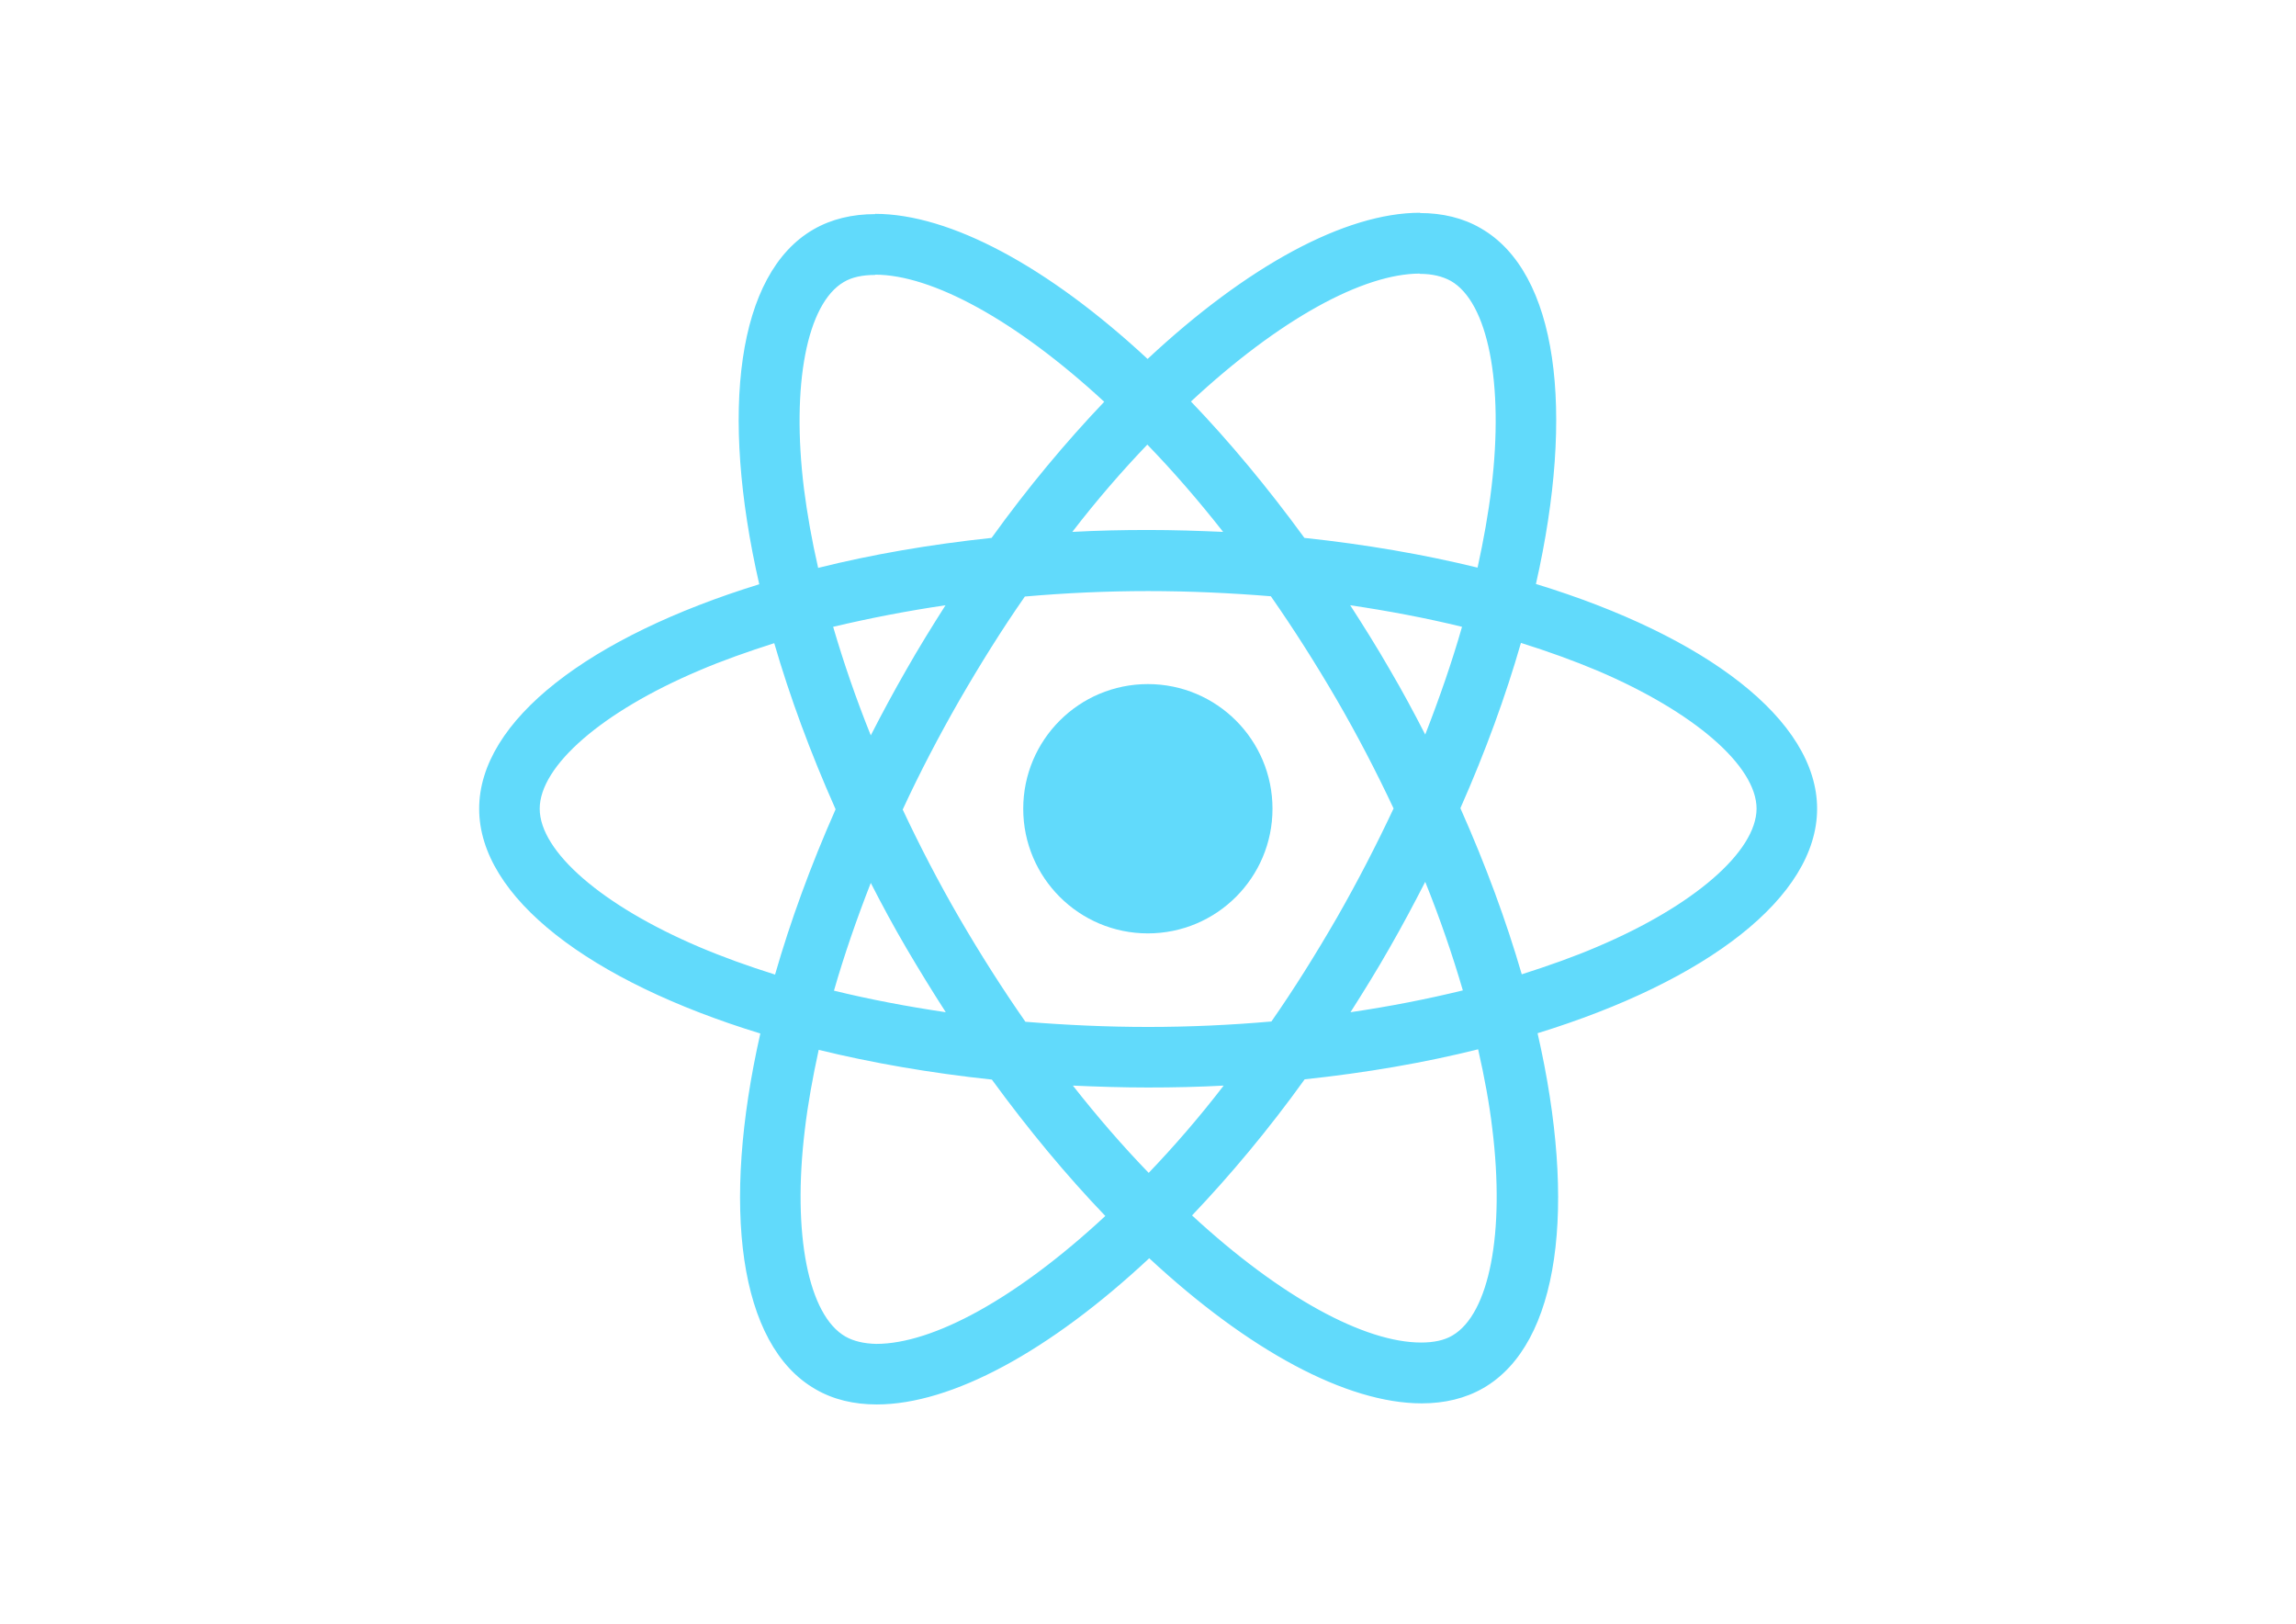
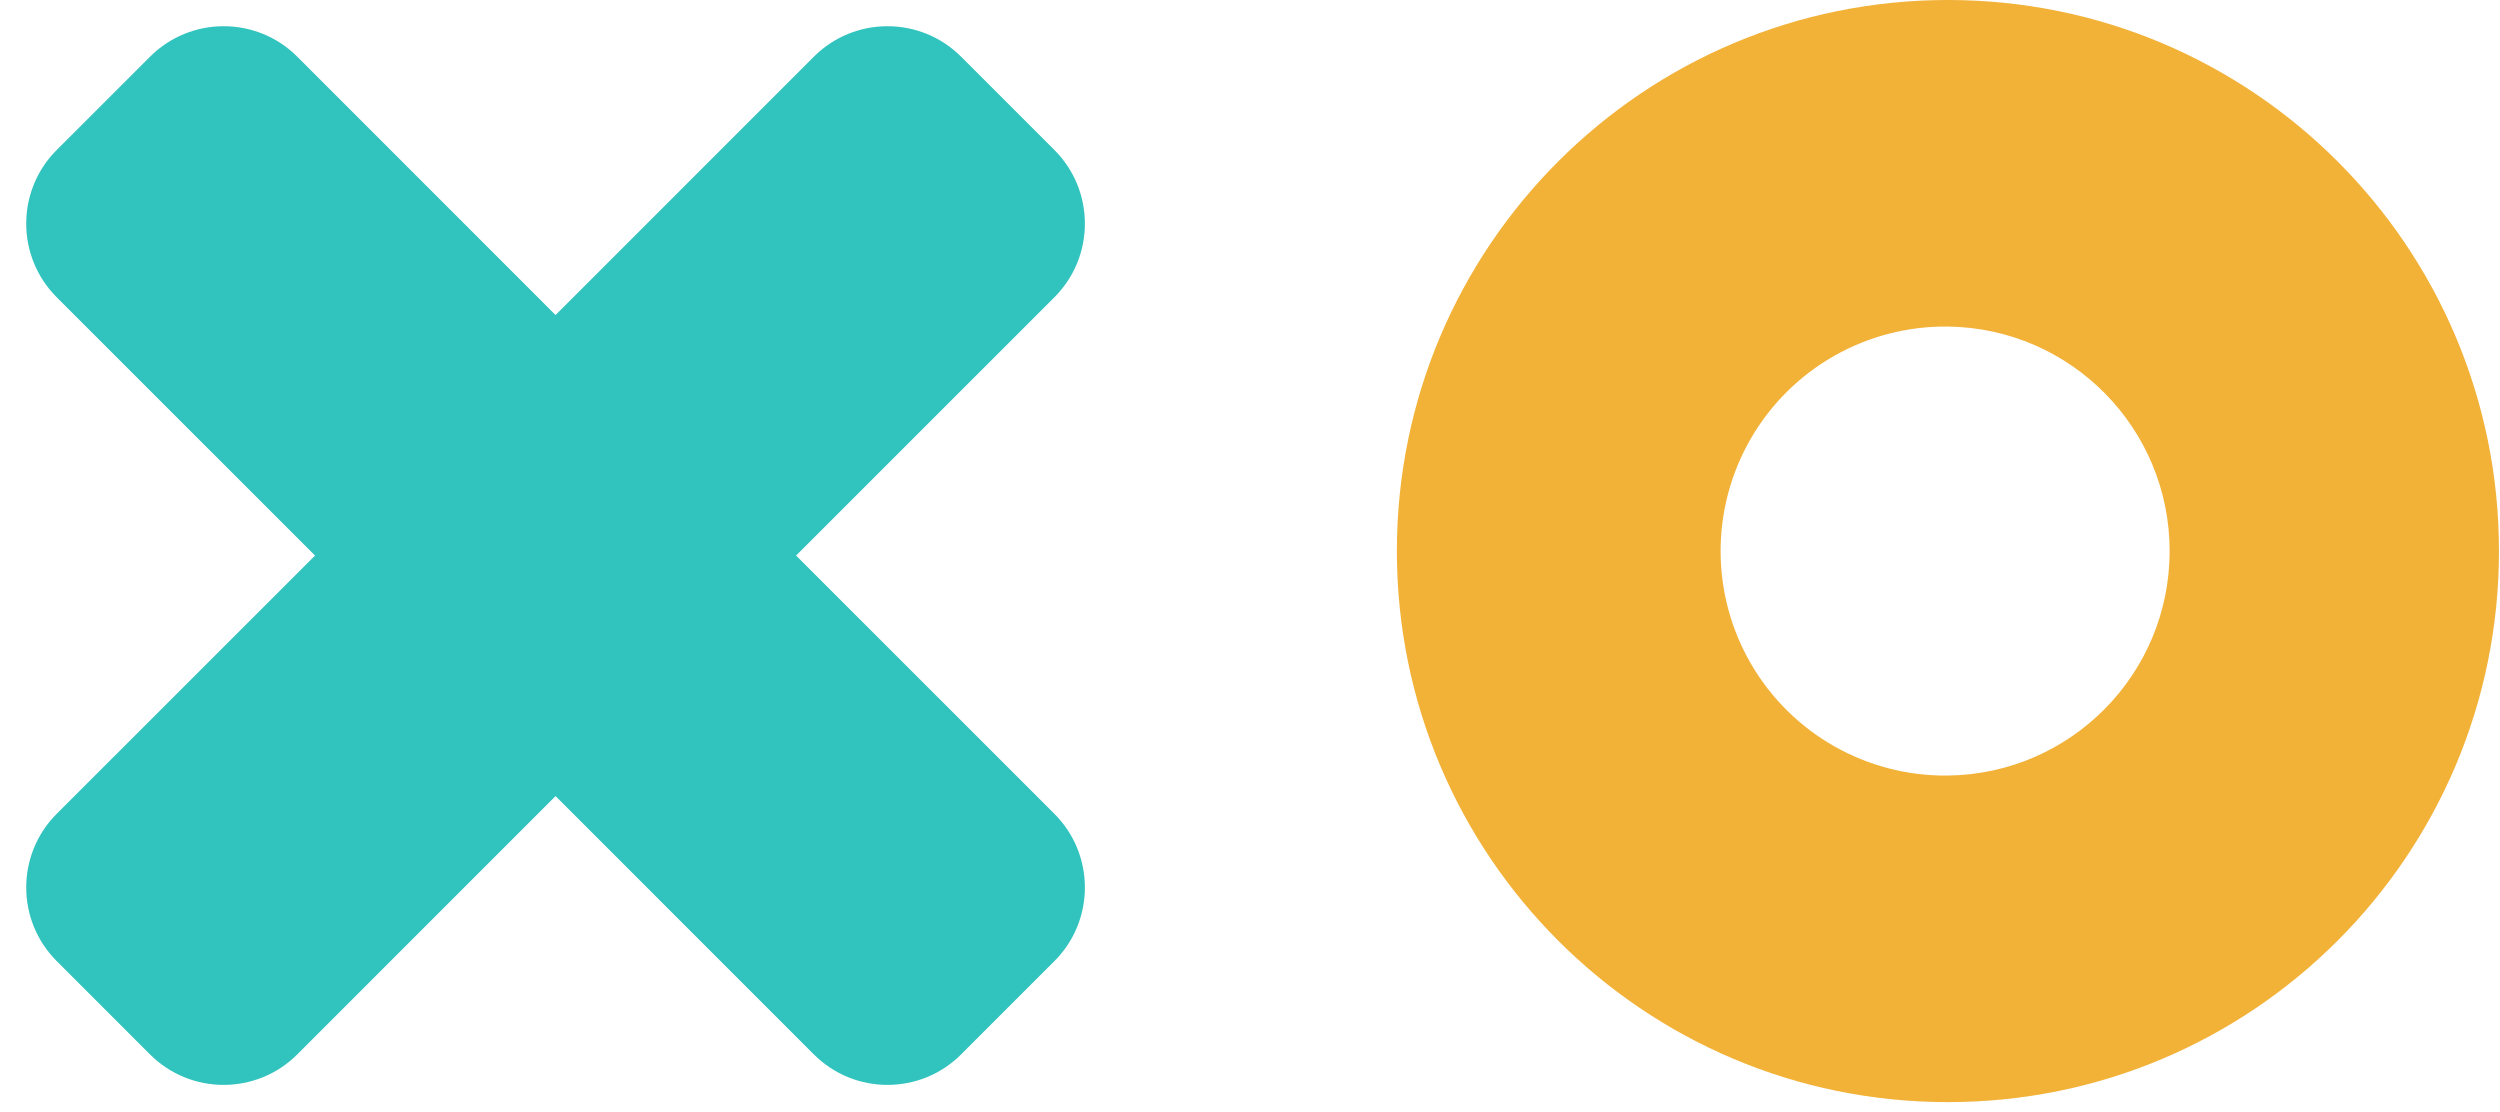
- <svg xmlns="http://www.w3.org/2000/svg" viewBox="0 0 841.9 595.3">
-   <g fill="#61DAFB">
-     <path d="M666.3 296.5c0-32.5-40.7-63.3-103.1-82.4 14.4-63.6 8-114.2-20.2-130.4-6.5-3.8-14.1-5.6-22.4-5.6v22.3c4.6 0 8.3.9 11.4 2.6 13.6 7.8 19.5 37.5 14.9 75.7-1.1 9.4-2.9 19.3-5.1 29.4-19.6-4.8-41-8.5-63.5-10.9-13.5-18.5-27.5-35.3-41.6-50 32.6-30.3 63.2-46.9 84-46.9V78c-27.5 0-63.5 19.6-99.9 53.6-36.4-33.8-72.4-53.2-99.9-53.2v22.3c20.7 0 51.4 16.5 84 46.6-14 14.7-28 31.4-41.3 49.9-22.6 2.4-44 6.1-63.6 11-2.3-10-4-19.7-5.2-29-4.7-38.2 1.1-67.9 14.6-75.8 3-1.8 6.9-2.6 11.5-2.6V78.5c-8.4 0-16 1.8-22.6 5.6-28.1 16.2-34.4 66.7-19.9 130.1-62.2 19.2-102.7 49.9-102.7 82.3 0 32.5 40.7 63.3 103.1 82.4-14.4 63.6-8 114.2 20.2 130.4 6.5 3.8 14.1 5.6 22.5 5.6 27.5 0 63.5-19.6 99.9-53.6 36.4 33.8 72.4 53.2 99.9 53.2 8.4 0 16-1.8 22.6-5.6 28.1-16.2 34.4-66.7 19.9-130.1 62-19.1 102.5-49.9 102.5-82.3zm-130.2-66.7c-3.7 12.9-8.3 26.2-13.5 39.5-4.1-8-8.4-16-13.1-24-4.6-8-9.5-15.8-14.4-23.4 14.2 2.1 27.9 4.7 41 7.9zm-45.8 106.5c-7.8 13.5-15.8 26.3-24.1 38.2-14.9 1.3-30 2-45.2 2-15.1 0-30.2-.7-45-1.9-8.3-11.9-16.4-24.6-24.2-38-7.6-13.1-14.5-26.4-20.8-39.8 6.2-13.4 13.2-26.8 20.7-39.9 7.8-13.5 15.8-26.3 24.1-38.2 14.9-1.3 30-2 45.2-2 15.1 0 30.2.7 45 1.9 8.3 11.9 16.4 24.6 24.2 38 7.6 13.1 14.5 26.4 20.8 39.8-6.3 13.4-13.2 26.8-20.7 39.9zm32.3-13c5.4 13.4 10 26.8 13.8 39.8-13.1 3.2-26.9 5.9-41.2 8 4.9-7.7 9.8-15.6 14.4-23.7 4.6-8 8.9-16.1 13-24.1zM421.2 430c-9.3-9.6-18.6-20.3-27.8-32 9 .4 18.2.7 27.5.7 9.4 0 18.7-.2 27.8-.7-9 11.7-18.3 22.4-27.5 32zm-74.4-58.9c-14.2-2.1-27.9-4.7-41-7.9 3.7-12.9 8.3-26.2 13.5-39.5 4.1 8 8.4 16 13.1 24 4.7 8 9.5 15.8 14.4 23.4zM420.7 163c9.3 9.6 18.6 20.3 27.8 32-9-.4-18.2-.7-27.5-.7-9.4 0-18.7.2-27.8.7 9-11.7 18.3-22.4 27.5-32zm-74 58.9c-4.9 7.7-9.8 15.6-14.4 23.7-4.6 8-8.9 16-13 24-5.4-13.4-10-26.8-13.8-39.8 13.1-3.1 26.9-5.8 41.2-7.9zm-90.5 125.2c-35.4-15.1-58.3-34.9-58.3-50.6 0-15.7 22.9-35.6 58.3-50.6 8.6-3.7 18-7 27.7-10.1 5.7 19.6 13.2 40 22.5 60.9-9.2 20.8-16.6 41.1-22.2 60.6-9.9-3.1-19.3-6.5-28-10.2zM310 490c-13.6-7.8-19.5-37.5-14.9-75.7 1.1-9.4 2.9-19.3 5.1-29.4 19.6 4.8 41 8.5 63.5 10.9 13.5 18.5 27.5 35.3 41.6 50-32.6 30.3-63.2 46.9-84 46.9-4.5-.1-8.3-1-11.3-2.7zm237.2-76.2c4.7 38.2-1.1 67.9-14.6 75.8-3 1.8-6.9 2.6-11.5 2.6-20.7 0-51.4-16.5-84-46.6 14-14.7 28-31.4 41.3-49.9 22.6-2.4 44-6.1 63.6-11 2.3 10.1 4.1 19.8 5.2 29.1zm38.5-66.7c-8.6 3.7-18 7-27.7 10.1-5.7-19.6-13.2-40-22.5-60.9 9.2-20.8 16.6-41.1 22.2-60.6 9.9 3.1 19.3 6.5 28.1 10.2 35.4 15.1 58.3 34.9 58.3 50.6-.1 15.7-23 35.6-58.4 50.6zM320.8 78.4z" />
-     <circle cx="420.9" cy="296.5" r="45.7" />
-     <path d="M520.5 78.1z" />
+ <svg xmlns="http://www.w3.org/2000/svg" width="72" height="32">
+   <g fill="none" fill-rule="evenodd">
+     <path d="M8.562 1.634 16 9.073l7.438-7.439a3 3 0 0 1 4.243 0l2.685 2.685a3 3 0 0 1 0 4.243L22.927 16l7.439 7.438a3 3 0 0 1 0 4.243l-2.685 2.685a3 3 0 0 1-4.243 0L16 22.927l-7.438 7.439a3 3 0 0 1-4.243 0L1.634 27.68a3 3 0 0 1 0-4.243L9.073 16 1.634 8.562a3 3 0 0 1 0-4.243L4.32 1.634a3 3 0 0 1 4.243 0Z" fill="#31C3BD" />
+     <path d="M56.1 0c8.765 0 15.87 7.106 15.87 15.87 0 8.766-7.105 15.871-15.87 15.871-8.765 0-15.87-7.105-15.87-15.87C40.23 7.106 47.334 0 56.1 0Zm0 9.405a6.466 6.466 0 1 0 0 12.931 6.466 6.466 0 0 0 0-12.931Z" fill="#F2B137" fill-rule="nonzero" />
  </g>
</svg>
